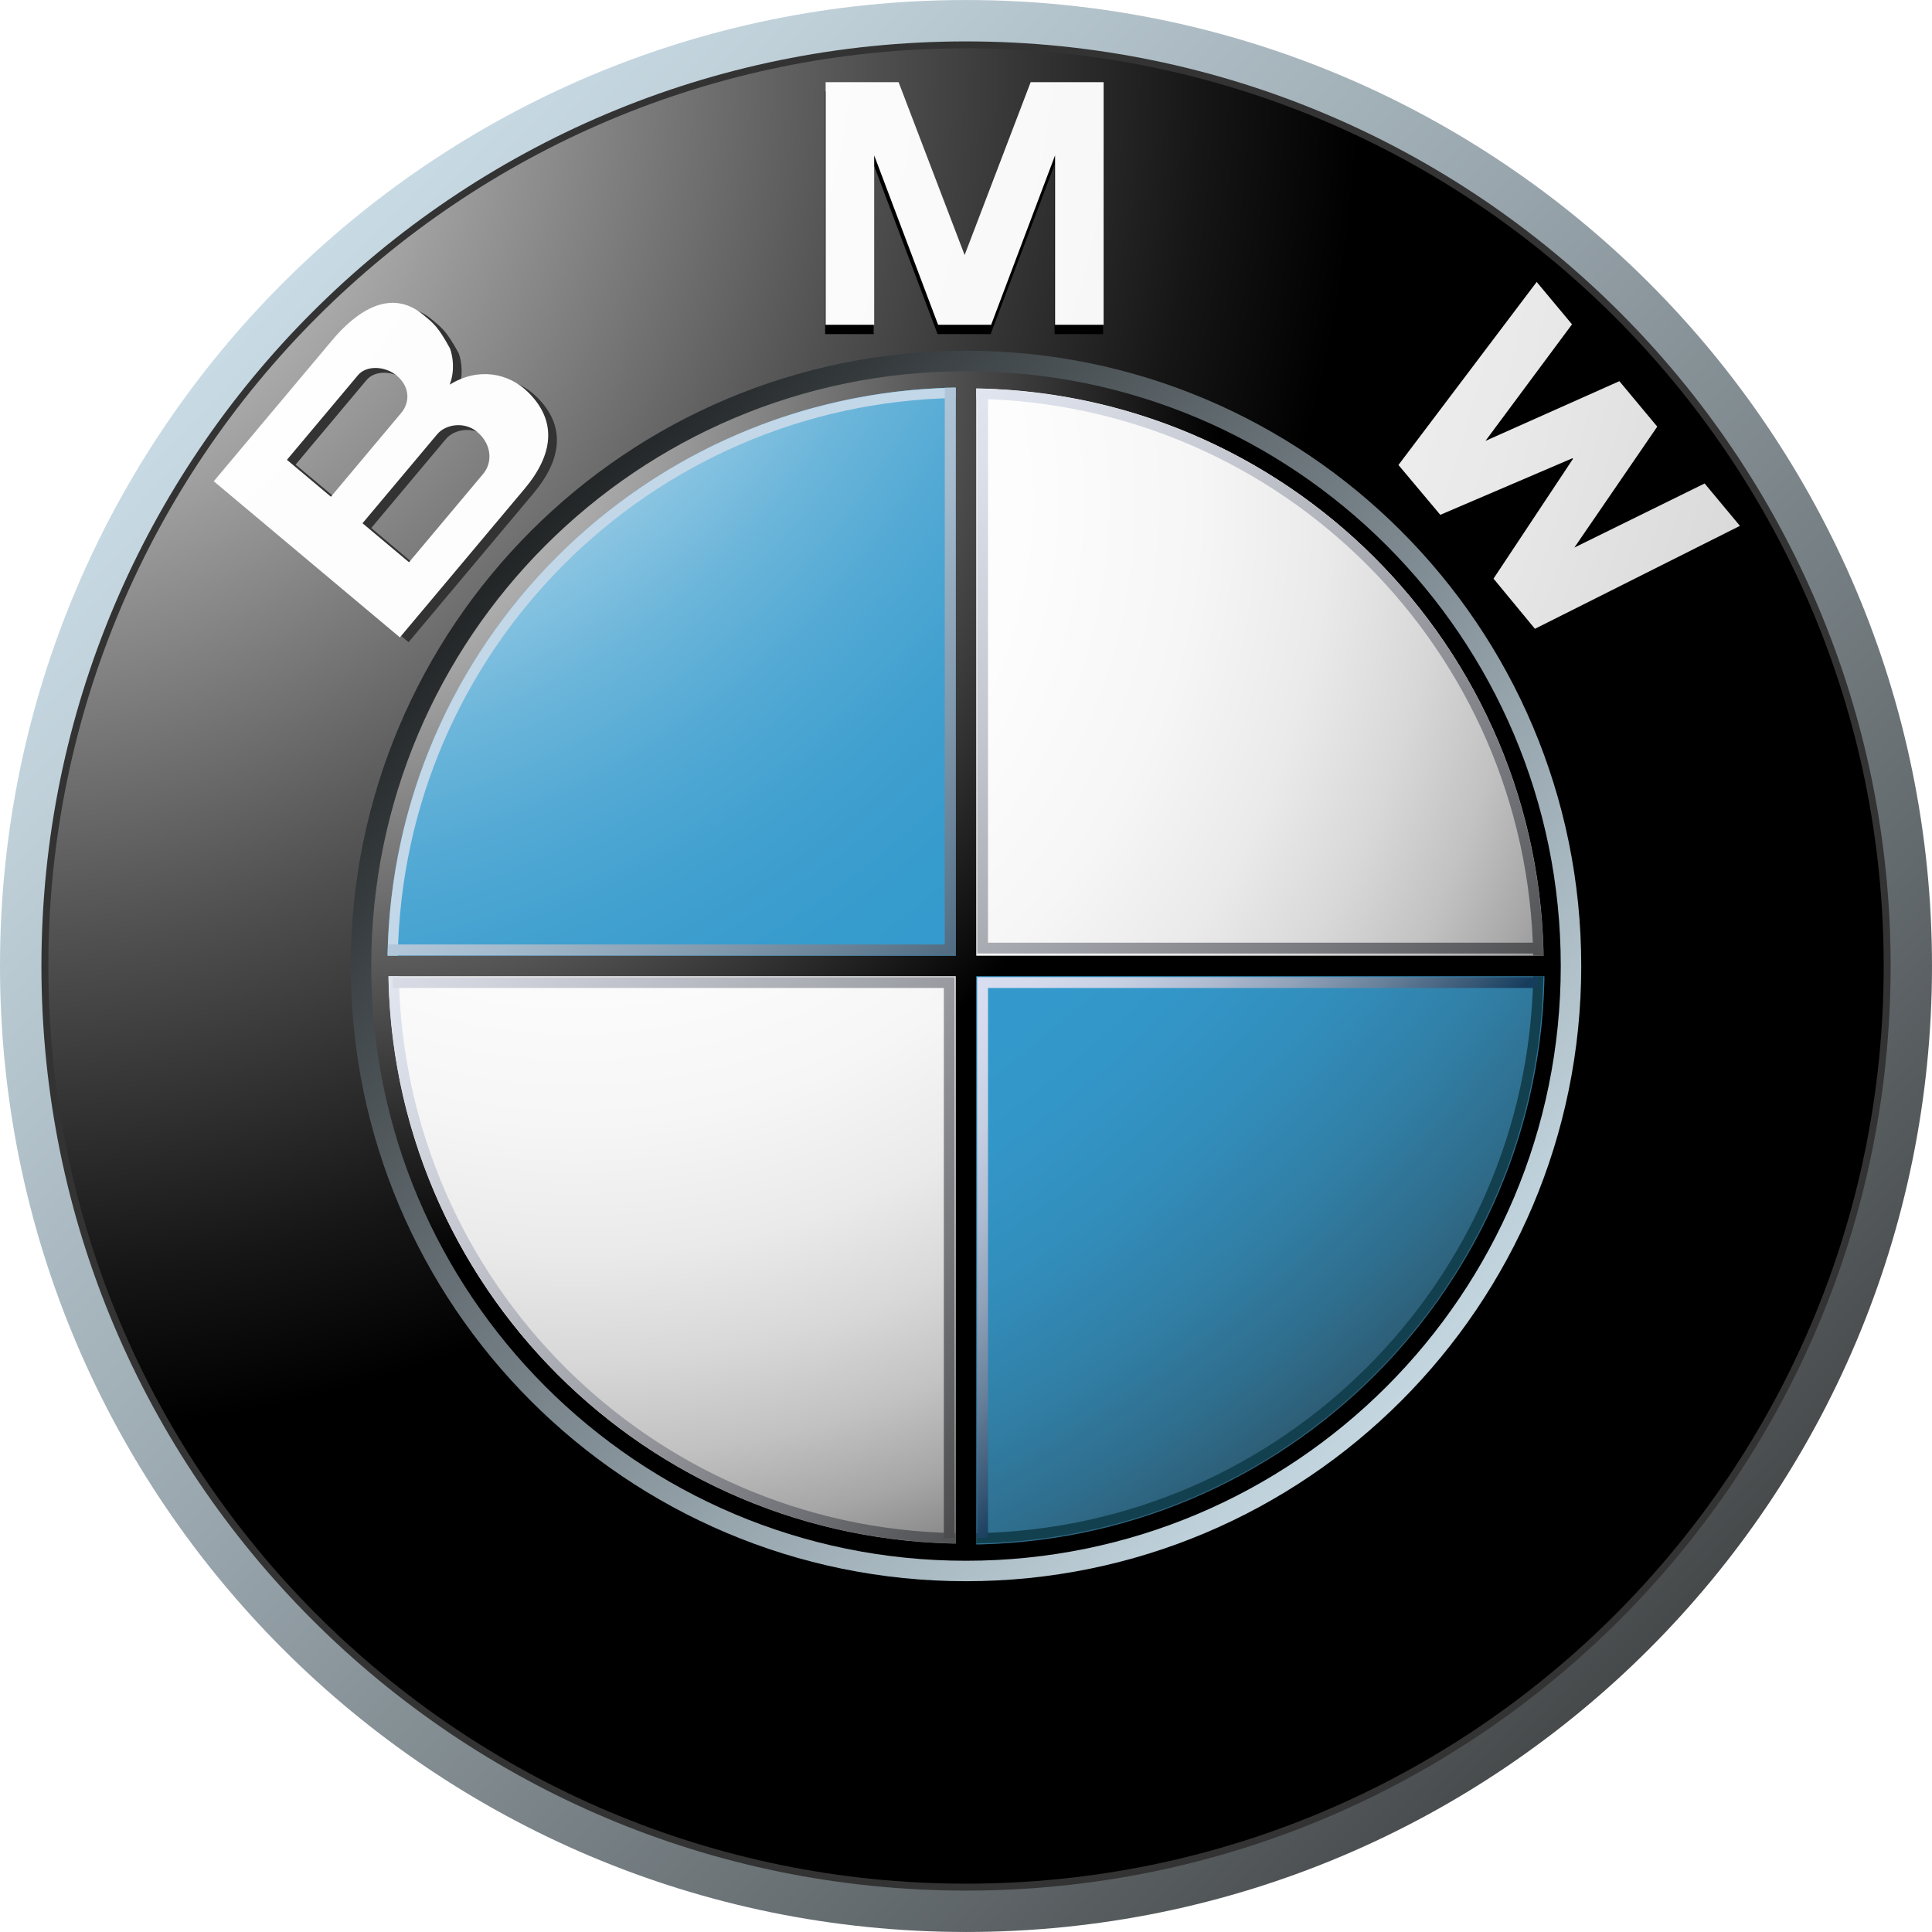
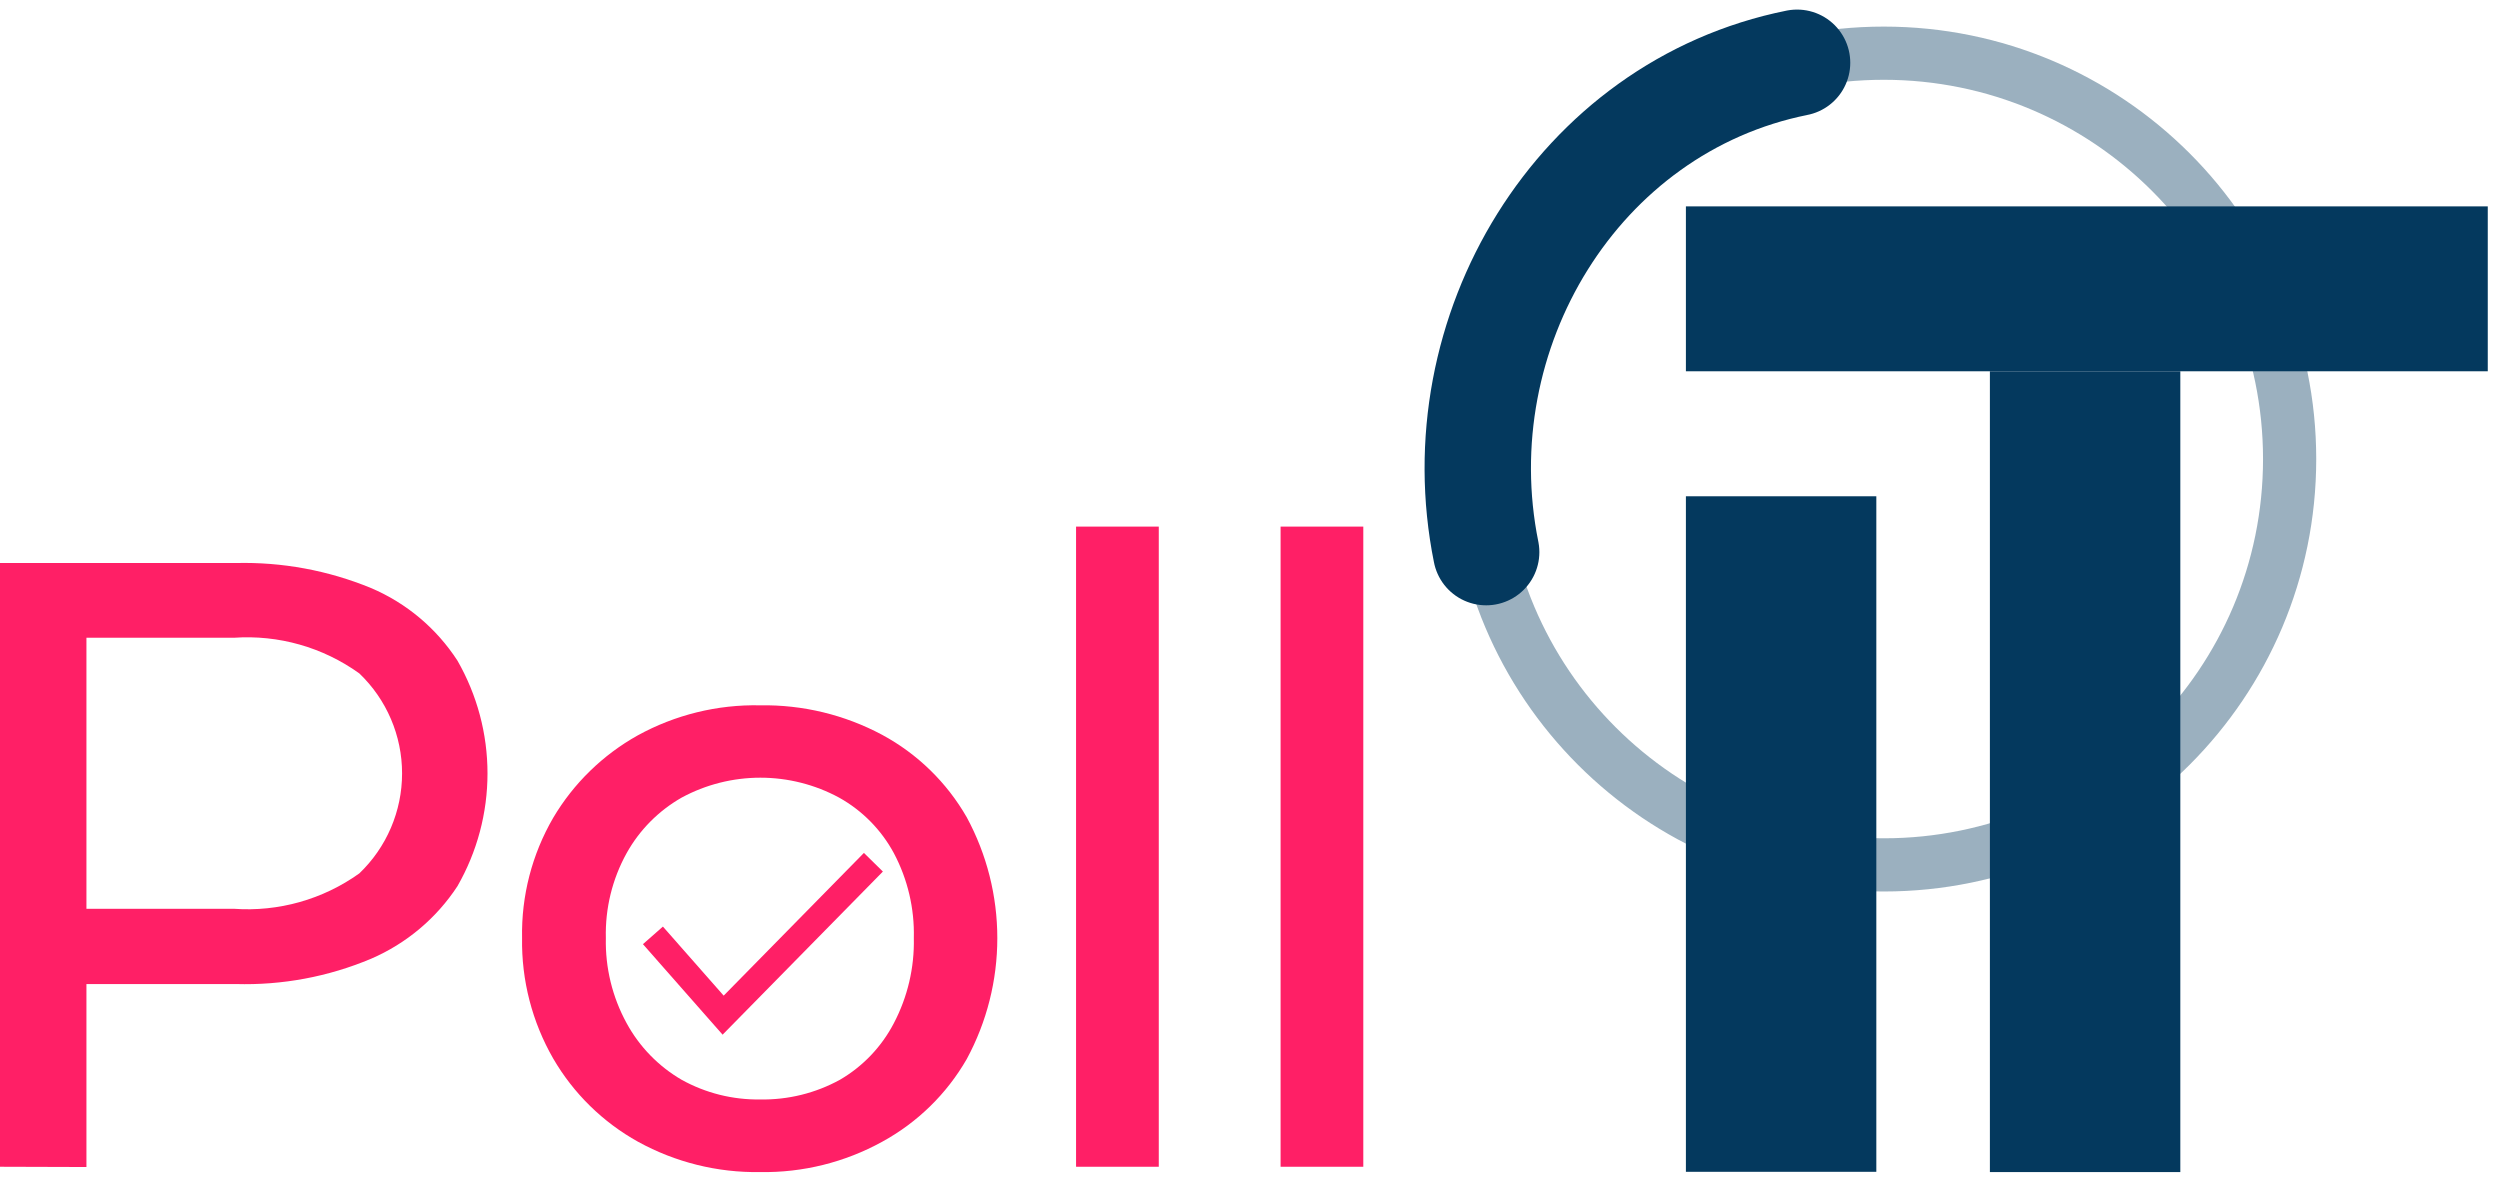
- <svg xmlns="http://www.w3.org/2000/svg" width="800px" height="800px" viewBox="0 -0.01 1013.718 1013.718">
-   <linearGradient id="a" gradientUnits="userSpaceOnUse" x1="-1120.126" y1="2189.824" x2="-44.679" y2="1150.587" gradientTransform="matrix(1 0 0 -1 1045.93 2135.176)">
-     <stop offset="0" stop-color="#dff4ff" />
-     <stop offset=".098" stop-color="#d6eaf5" />
-     <stop offset=".268" stop-color="#bfd0d9" />
-     <stop offset=".488" stop-color="#98a5ac" />
-     <stop offset=".747" stop-color="#646b6e" />
-     <stop offset="1" stop-color="#2b2b2b" />
-   </linearGradient>
-   <path d="M506.86 0C226.94 0 0 226.918 0 506.848c0 279.927 226.94 506.849 506.86 506.849 279.94 0 506.857-226.922 506.857-506.849C1013.719 226.918 786.802 0 506.86 0zm0 988.352c-265.939 0-481.495-215.573-481.495-481.504 0-265.927 215.556-481.512 481.495-481.512 265.938 0 481.511 215.584 481.511 481.512 0 265.93-215.573 481.504-481.511 481.504z" fill="url(#a)" />
-   <path d="M992.004 506.848c0 267.914-217.228 485.134-485.144 485.134-267.919 0-485.123-217.22-485.123-485.134 0-267.929 217.204-485.133 485.123-485.133 267.916 0 485.144 217.204 485.144 485.133z" fill="#333" />
-   <radialGradient id="b" cx="-1052.247" cy="2101.652" r="720.108" gradientTransform="matrix(1 0 0 -1 1045.93 2135.176)" gradientUnits="userSpaceOnUse">
-     <stop offset="0" stop-color="#ffffff" />
-     <stop offset=".306" stop-color="#a8a8a8" />
-     <stop offset=".646" stop-color="#4f4f4f" />
-     <stop offset=".885" stop-color="#161616" />
-     <stop offset="1" />
-   </radialGradient>
-   <path d="M988.371 506.848c0 265.931-215.573 481.504-481.511 481.504-265.939 0-481.495-215.573-481.495-481.504 0-265.927 215.556-481.512 481.495-481.512 265.938 0 481.511 215.585 481.511 481.512z" fill="url(#b)" />
-   <linearGradient id="c" gradientUnits="userSpaceOnUse" x1="-818.029" y1="1409.977" x2="-133.081" y2="748.092" gradientTransform="matrix(-1 0 0 1 58.906 -545.52)">
-     <stop offset="0" stop-color="#dff4ff" />
-     <stop offset=".086" stop-color="#d6eaf5" />
-     <stop offset=".233" stop-color="#bed0d9" />
-     <stop offset=".424" stop-color="#96a4ac" />
-     <stop offset=".652" stop-color="#5f686d" />
-     <stop offset=".907" stop-color="#1a1d1e" />
-     <stop offset="1" />
-   </linearGradient>
-   <path d="M829.677 506.848c0 178.28-144.53 322.804-322.815 322.804-178.289 0-322.819-144.522-322.819-322.804 0-178.289 144.53-322.815 322.819-322.815 178.284-.001 322.815 144.527 322.815 322.815z" fill="url(#c)" />
-   <path d="M519.791 175.308l33.533-88.877v88.877h25.469V48.021h-38.275l-34.814 91.136h.331l-34.812-91.136h-38.276v127.287h25.469V86.431l33.533 88.877zM869.313 232.384l-43.514 63.447 68.347-33.615 18.538 22.231-107.569 54.012-21.735-26.315 41.697-62.869-.247-.31-69.357 29.686-21.984-26.138 72.532-96.044 18.542 22.243-45.417 61.159 70.287-31.349z" />
-   <path d="M281.427 208.068c-10.251-9.951-26.069-12.951-40.939-3.733 2.847-7.363 1.691-14.858.187-19.015-6.414-11.662-8.662-13.137-13.899-17.561-17.097-14.324-35.082-2.093-47.93 13.219l-62.116 74.028 97.65 81.925 65.5-78.047c14.971-17.838 17.282-35.523 1.547-50.816zm-126.321 35.7l37.311-44.464c4.33-5.146 14.106-4.939 20.375.341 6.908 5.795 6.929 14.002 2.289 19.54l-36.896 43.95-23.079-19.367zm102.934 7.393l-38.896 46.353-24.355-20.47 39.186-46.711c4.434-5.281 14.312-6.817 20.974-1.229 7.504 6.312 8.246 15.912 3.091 22.057z" fill="#333" />
-   <radialGradient id="d" cx="-1181.576" cy="2174.985" r="1730.313" gradientTransform="matrix(1 0 0 -1 1045.93 2135.176)" gradientUnits="userSpaceOnUse">
-     <stop offset="0" stop-color="#ffffff" />
-     <stop offset=".31" stop-color="#fdfdfd" />
-     <stop offset=".451" stop-color="#f6f6f6" />
-     <stop offset=".557" stop-color="#e9e9e9" />
-     <stop offset=".646" stop-color="#d7d7d7" />
-     <stop offset=".724" stop-color="#bfbfbf" />
-     <stop offset=".794" stop-color="#a2a2a2" />
-     <stop offset=".859" stop-color="gray" />
-     <stop offset=".92" stop-color="#575757" />
-     <stop offset=".975" stop-color="#2b2b2b" />
-     <stop offset="1" stop-color="#141414" />
-   </radialGradient>
-   <path fill="url(#d)" d="M520.06 170.39l33.533-88.875v88.875h25.47V43.103h-38.279l-34.811 91.133h.33l-34.812-91.133h-38.278V170.39h25.47V81.515l33.536 88.875z" />
-   <radialGradient id="e" cx="-1181.653" cy="2174.985" r="1730.461" gradientTransform="matrix(1 0 0 -1 1045.93 2135.176)" gradientUnits="userSpaceOnUse">
-     <stop offset="0" stop-color="#ffffff" />
-     <stop offset=".31" stop-color="#fdfdfd" />
-     <stop offset=".451" stop-color="#f6f6f6" />
-     <stop offset=".557" stop-color="#e9e9e9" />
-     <stop offset=".646" stop-color="#d7d7d7" />
-     <stop offset=".724" stop-color="#bfbfbf" />
-     <stop offset=".794" stop-color="#a2a2a2" />
-     <stop offset=".859" stop-color="gray" />
-     <stop offset=".92" stop-color="#575757" />
-     <stop offset=".975" stop-color="#2b2b2b" />
-     <stop offset="1" stop-color="#141414" />
-   </radialGradient>
-   <path fill="url(#e)" d="M869.563 223.844l-43.496 63.449 68.347-33.626 18.52 22.242-107.553 54.012-21.736-26.325 41.7-62.861-.245-.319-69.38 29.698-21.96-26.151 72.531-96.033 18.539 22.234-45.41 61.158 70.26-31.337z" />
-   <radialGradient id="f" cx="-1181.748" cy="2175.493" r="1731.785" gradientTransform="matrix(1 0 0 -1 1045.93 2135.176)" gradientUnits="userSpaceOnUse">
-     <stop offset="0" stop-color="#ffffff" />
-     <stop offset=".31" stop-color="#fdfdfd" />
-     <stop offset=".451" stop-color="#f6f6f6" />
-     <stop offset=".557" stop-color="#e9e9e9" />
-     <stop offset=".646" stop-color="#d7d7d7" />
-     <stop offset=".724" stop-color="#bfbfbf" />
-     <stop offset=".794" stop-color="#a2a2a2" />
-     <stop offset=".859" stop-color="gray" />
-     <stop offset=".92" stop-color="#575757" />
-     <stop offset=".975" stop-color="#2b2b2b" />
-     <stop offset="1" stop-color="#141414" />
-   </radialGradient>
-   <path d="M276.868 205.563c-10.229-9.951-26.068-12.953-40.916-3.743 2.824-7.364 1.67-14.86.166-18.996-6.415-11.682-8.642-13.137-13.923-17.57-17.096-14.333-35.059-2.095-47.887 13.231l-62.14 74.016 97.653 81.926 65.499-78.059c14.954-17.839 17.283-35.512 1.548-50.805zm-126.316 35.698l37.307-44.453c4.312-5.155 14.086-4.949 20.376.319 6.909 5.806 6.93 14.023 2.268 19.54l-36.873 43.959-23.078-19.365zm102.951 7.393l-38.896 46.352-24.398-20.47 39.207-46.721c4.434-5.269 14.291-6.806 20.953-1.216 7.547 6.32 8.29 15.9 3.134 22.055z" fill="url(#f)" />
-   <radialGradient id="g" cx="-871.677" cy="1935.101" r="466.718" gradientTransform="matrix(1 0 0 -1 1045.93 2135.176)" gradientUnits="userSpaceOnUse">
-     <stop offset="0" stop-color="#e6e6e6" />
-     <stop offset=".104" stop-color="#d6d6d6" />
-     <stop offset=".307" stop-color="#adadad" />
-     <stop offset=".588" stop-color="#6c6c6c" />
-     <stop offset=".933" stop-color="#121212" />
-     <stop offset="1" />
-   </radialGradient>
-   <path d="M194.788 506.853c0-172.358 139.725-312.083 312.073-312.083 172.367 0 312.072 139.724 312.072 312.083 0 172.351-139.705 312.07-312.072 312.07-172.35 0-312.073-139.72-312.073-312.07z" fill="url(#g)" />
-   <radialGradient id="h" cx="-744.024" cy="1872.327" r="678.742" gradientTransform="matrix(1 0 0 -1 1045.93 2135.176)" gradientUnits="userSpaceOnUse">
-     <stop offset="0" stop-color="#ffffff" />
-     <stop offset=".344" stop-color="#fdfdfd" />
-     <stop offset=".481" stop-color="#f6f6f6" />
-     <stop offset=".582" stop-color="#eaeaea" />
-     <stop offset=".665" stop-color="#d8d8d8" />
-     <stop offset=".737" stop-color="#c2c2c2" />
-     <stop offset=".802" stop-color="#a6a6a6" />
-     <stop offset=".86" stop-color="#848484" />
-     <stop offset=".913" stop-color="#5f5f5f" />
-     <stop offset=".949" stop-color="#404040" />
-     <stop offset=".957" stop-color="#404040" />
-     <stop offset="1" stop-color="#404040" />
-     <stop offset="1" />
-   </radialGradient>
-   <path d="M203.76 506.853c0-167.399 135.701-303.112 303.102-303.112s303.12 135.712 303.12 303.112S674.26 809.965 506.861 809.965 203.76 674.253 203.76 506.853z" fill="url(#h)" />
-   <radialGradient id="i" cx="-943.312" cy="2129.614" r="1202.06" gradientTransform="matrix(1 0 0 -1 1045.93 2135.176)" gradientUnits="userSpaceOnUse">
-     <stop offset=".169" stop-color="#ffffff" />
-     <stop offset=".196" stop-color="#e0eff7" />
-     <stop offset=".241" stop-color="#b2d9ec" />
-     <stop offset=".287" stop-color="#8bc5e2" />
-     <stop offset=".335" stop-color="#6bb5da" />
-     <stop offset=".384" stop-color="#52a9d4" />
-     <stop offset=".436" stop-color="#41a0cf" />
-     <stop offset=".491" stop-color="#369bcd" />
-     <stop offset=".556" stop-color="#39c" />
-     <stop offset=".606" stop-color="#3396c8" />
-     <stop offset=".655" stop-color="#328ebc" />
-     <stop offset=".705" stop-color="#3180a8" />
-     <stop offset=".754" stop-color="#2f6d8c" />
-     <stop offset=".803" stop-color="#2d5468" />
-     <stop offset=".851" stop-color="#2a373d" />
-     <stop offset=".871" stop-color="#292929" />
-   </radialGradient>
-   <path d="M203.284 506.853H506.86V203.277c-167.669 0-303.576 135.908-303.576 303.576z" fill="url(#i)" />
-   <radialGradient id="j" cx="-943.312" cy="2129.623" r="1202.037" gradientTransform="matrix(1 0 0 -1 1045.93 2135.176)" gradientUnits="userSpaceOnUse">
-     <stop offset=".169" stop-color="#ffffff" />
-     <stop offset=".196" stop-color="#e0eff7" />
-     <stop offset=".241" stop-color="#b2d9ec" />
-     <stop offset=".287" stop-color="#8bc5e2" />
-     <stop offset=".335" stop-color="#6bb5da" />
-     <stop offset=".384" stop-color="#52a9d4" />
-     <stop offset=".436" stop-color="#41a0cf" />
-     <stop offset=".491" stop-color="#369bcd" />
-     <stop offset=".556" stop-color="#39c" />
-     <stop offset=".606" stop-color="#3396c8" />
-     <stop offset=".655" stop-color="#328ebc" />
-     <stop offset=".705" stop-color="#3180a8" />
-     <stop offset=".754" stop-color="#2f6d8c" />
-     <stop offset=".803" stop-color="#2d5468" />
-     <stop offset=".851" stop-color="#2a373d" />
-     <stop offset=".871" stop-color="#292929" />
-   </radialGradient>
-   <path d="M506.86 506.853v303.578c167.667 0 303.576-135.933 303.576-303.578H506.86z" fill="url(#j)" />
-   <radialGradient id="k" cx="-865.303" cy="1929.222" r="457.773" gradientTransform="matrix(1 0 0 -1 1045.93 2135.176)" gradientUnits="userSpaceOnUse">
-     <stop offset="0" stop-color="#e6e6e6" />
-     <stop offset=".104" stop-color="#d6d6d6" />
-     <stop offset=".307" stop-color="#adadad" />
-     <stop offset=".588" stop-color="#6c6c6c" />
-     <stop offset=".933" stop-color="#121212" />
-     <stop offset="1" />
-   </radialGradient>
-   <path fill="url(#k)" d="M812.95 501.458H512.242V200.75h-10.766v300.708H200.768v10.767h300.708v300.717h10.766V512.225H812.95z" />
-   <linearGradient id="l" gradientUnits="userSpaceOnUse" x1="-599.096" y1="2043.521" x2="-152.677" y2="1612.133" gradientTransform="matrix(1 0 0 -1 1045.93 2135.176)">
-     <stop offset="0" stop-color="#f0f4ff" />
-     <stop offset=".109" stop-color="#ebeff9" />
-     <stop offset=".247" stop-color="#dce0ea" />
-     <stop offset=".403" stop-color="#c4c7cf" />
-     <stop offset=".57" stop-color="#a2a4ab" />
-     <stop offset=".747" stop-color="#76777c" />
-     <stop offset=".929" stop-color="#414243" />
-     <stop offset="1" stop-color="#2b2b2b" />
-   </linearGradient>
-   <path d="M512.242 209.267c160.142 2.848 289.366 132.062 292.232 292.191h5.359c-2.862-163.099-134.481-294.736-297.593-297.583l.002 5.392z" fill="url(#l)" />
-   <path d="M208.729 501.418c2.845-160.347 132.256-289.747 292.604-292.604v-5.383c-163.336 2.856-295.12 134.669-297.987 297.986l5.383.001z" fill="#c2d7e8" />
-   <linearGradient id="m" gradientUnits="userSpaceOnUse" x1="-961.44" y1="1679.306" x2="-515.015" y2="1247.911" gradientTransform="matrix(1 0 0 -1 1045.93 2135.176)">
-     <stop offset="0" stop-color="#f0f4ff" />
-     <stop offset=".109" stop-color="#ebeff9" />
-     <stop offset=".247" stop-color="#dce0ea" />
-     <stop offset=".403" stop-color="#c4c7cf" />
-     <stop offset=".57" stop-color="#a2a4ab" />
-     <stop offset=".747" stop-color="#76777c" />
-     <stop offset=".929" stop-color="#414243" />
-     <stop offset="1" stop-color="#2b2b2b" />
-   </linearGradient>
-   <path d="M501.476 804.433c-160.14-2.844-289.364-132.068-292.211-292.208h-5.381c2.865 163.108 134.483 294.75 297.593 297.595l-.001-5.387z" fill="url(#m)" />
-   <path d="M804.475 512.225c-2.866 160.14-132.092 289.364-292.232 292.208v5.387c163.11-2.845 294.747-134.485 297.593-297.595h-5.361z" fill="#12404f" />
-   <linearGradient id="n" gradientUnits="userSpaceOnUse" x1="-745.471" y1="1833.135" x2="-513.982" y2="1609.44" gradientTransform="matrix(1 0 0 -1 1045.93 2135.176)">
-     <stop offset="0" stop-color="#c2d7e8" />
-     <stop offset=".134" stop-color="#bacfe1" />
-     <stop offset=".343" stop-color="#a4bacd" />
-     <stop offset=".6" stop-color="#8098ac" />
-     <stop offset=".894" stop-color="#4e697f" />
-     <stop offset="1" stop-color="#3a566d" />
-   </linearGradient>
-   <path fill="url(#n)" d="M495.724 203.432v292.119h-292.11v5.764h297.862V203.432z" />
-   <linearGradient id="o" gradientUnits="userSpaceOnUse" x1="-861.404" y1="1778.32" x2="-419.473" y2="1351.268" gradientTransform="matrix(1 0 0 -1 1045.93 2135.176)">
-     <stop offset="0" stop-color="#f0f4ff" />
-     <stop offset=".097" stop-color="#e8ebf6" />
-     <stop offset=".257" stop-color="#d1d4dd" />
-     <stop offset=".459" stop-color="#abaeb5" />
-     <stop offset=".695" stop-color="#78797d" />
-     <stop offset=".958" stop-color="#363637" />
-     <stop offset="1" stop-color="#2b2b2b" />
-   </linearGradient>
-   <path fill="url(#o)" d="M495.229 806.995V518.391h-289.2V512.7h294.892V806.995z" />
-   <linearGradient id="p" gradientUnits="userSpaceOnUse" x1="-535.674" y1="1619.907" x2="-380.656" y2="1470.109" gradientTransform="matrix(1 0 0 -1 1045.93 2135.176)">
-     <stop offset="0" stop-color="#d9def0" />
-     <stop offset=".123" stop-color="#d4daec" />
-     <stop offset=".263" stop-color="#c7cfe2" />
-     <stop offset=".411" stop-color="#b0bcd1" />
-     <stop offset=".566" stop-color="#90a1b8" />
-     <stop offset=".725" stop-color="#677f99" />
-     <stop offset=".885" stop-color="#355674" />
-     <stop offset=".972" stop-color="#173d5d" />
-   </linearGradient>
-   <path fill="url(#p)" d="M518.409 806.995V518.391h288.602V512.7H512.737V806.995z" />
-   <linearGradient id="q" gradientUnits="userSpaceOnUse" x1="-694.251" y1="1940.398" x2="-252.797" y2="1513.809" gradientTransform="matrix(1 0 0 -1 1045.93 2135.176)">
-     <stop offset="0" stop-color="#f0f4ff" />
-     <stop offset=".109" stop-color="#ebeff9" />
-     <stop offset=".247" stop-color="#dce0ea" />
-     <stop offset=".403" stop-color="#c4c7cf" />
-     <stop offset=".57" stop-color="#a2a4ab" />
-     <stop offset=".747" stop-color="#76777c" />
-     <stop offset=".929" stop-color="#414243" />
-     <stop offset="1" stop-color="#2b2b2b" />
-   </linearGradient>
-   <path fill="url(#q)" d="M518.409 206.011v288.602h288.602v5.682H512.737V206.011z" />
+ <svg xmlns="http://www.w3.org/2000/svg" width="94" height="45" viewBox="0 0 94 45" fill="none">
+   <path d="M0 43.87V21.17H8.86C10.604 21.126 12.337 21.446 13.95 22.11C15.281 22.675 16.413 23.626 17.2 24.84C17.94 26.13 18.33 27.592 18.33 29.08C18.33 30.568 17.94 32.029 17.2 33.32C16.408 34.529 15.278 35.478 13.95 36.05C12.341 36.727 10.605 37.051 8.86 37H1.79L3.25 35.48V43.88L0 43.87ZM3.25 35.79L1.79 34.17H8.79C10.47 34.291 12.14 33.82 13.51 32.84C14.018 32.355 14.423 31.771 14.699 31.125C14.976 30.478 15.118 29.783 15.118 29.08C15.118 28.377 14.976 27.681 14.699 27.035C14.423 26.389 14.018 25.805 13.51 25.32C12.141 24.336 10.472 23.862 8.79 23.98H1.79L3.25 22.36V35.79Z" fill="#FF1F66" />
+   <path d="M28.58 44.07C26.977 44.096 25.395 43.703 23.99 42.93C22.664 42.193 21.562 41.112 20.8 39.8C20.008 38.423 19.604 36.858 19.63 35.27C19.599 33.685 20.004 32.121 20.8 30.75C21.567 29.454 22.665 28.384 23.98 27.65C25.388 26.876 26.974 26.486 28.58 26.52C30.18 26.493 31.76 26.875 33.17 27.63C34.498 28.347 35.599 29.421 36.35 30.73C37.105 32.126 37.499 33.688 37.499 35.275C37.499 36.862 37.105 38.424 36.35 39.82C35.597 41.13 34.496 42.206 33.17 42.93C31.766 43.704 30.183 44.097 28.58 44.07ZM28.58 41.34C29.628 41.359 30.662 41.104 31.58 40.6C32.445 40.097 33.149 39.358 33.61 38.47C34.127 37.484 34.385 36.383 34.36 35.27C34.388 34.16 34.13 33.061 33.61 32.08C33.136 31.201 32.422 30.476 31.55 29.99C30.641 29.498 29.624 29.241 28.59 29.241C27.556 29.241 26.539 29.498 25.63 29.99C24.762 30.485 24.046 31.207 23.56 32.08C23.021 33.055 22.752 34.156 22.78 35.27C22.755 36.387 23.024 37.49 23.56 38.47C24.042 39.356 24.758 40.093 25.63 40.6C26.532 41.1 27.549 41.355 28.58 41.34Z" fill="#FF1F66" />
+   <path d="M40.46 43.87V19.8H43.57V43.87H40.46Z" fill="#FF1F66" />
+   <path d="M48.15 43.87V19.8H51.26V43.87H48.15Z" fill="#FF1F66" />
+   <path d="M24.55 35.17L27.19 38.17L32.84 32.42" stroke="#FF1F66" stroke-miterlimit="10" />
+   <path opacity="0.4" d="M70.83 32.52C79.258 32.52 86.09 25.688 86.09 17.26C86.09 8.832 79.258 2 70.83 2C62.402 2 55.57 8.832 55.57 17.26C55.57 25.688 62.402 32.52 70.83 32.52Z" stroke="#04395E" stroke-width="2" stroke-miterlimit="10" />
+   <path d="M55.88 20.76C54.21 12.5 59.31 4.02 67.57 2.36" stroke="#04395E" stroke-width="4" stroke-miterlimit="10" stroke-linecap="round" />
+   <path d="M93.54 7.76H63.39V13.96H93.54V7.76Z" fill="#04395E" />
+   <path d="M70.55 18.66H63.39V44.06H70.55V18.66Z" fill="#04395E" />
+   <path d="M81.98 13.96H74.82V44.07H81.98V13.96Z" fill="#04395E" />
</svg>
